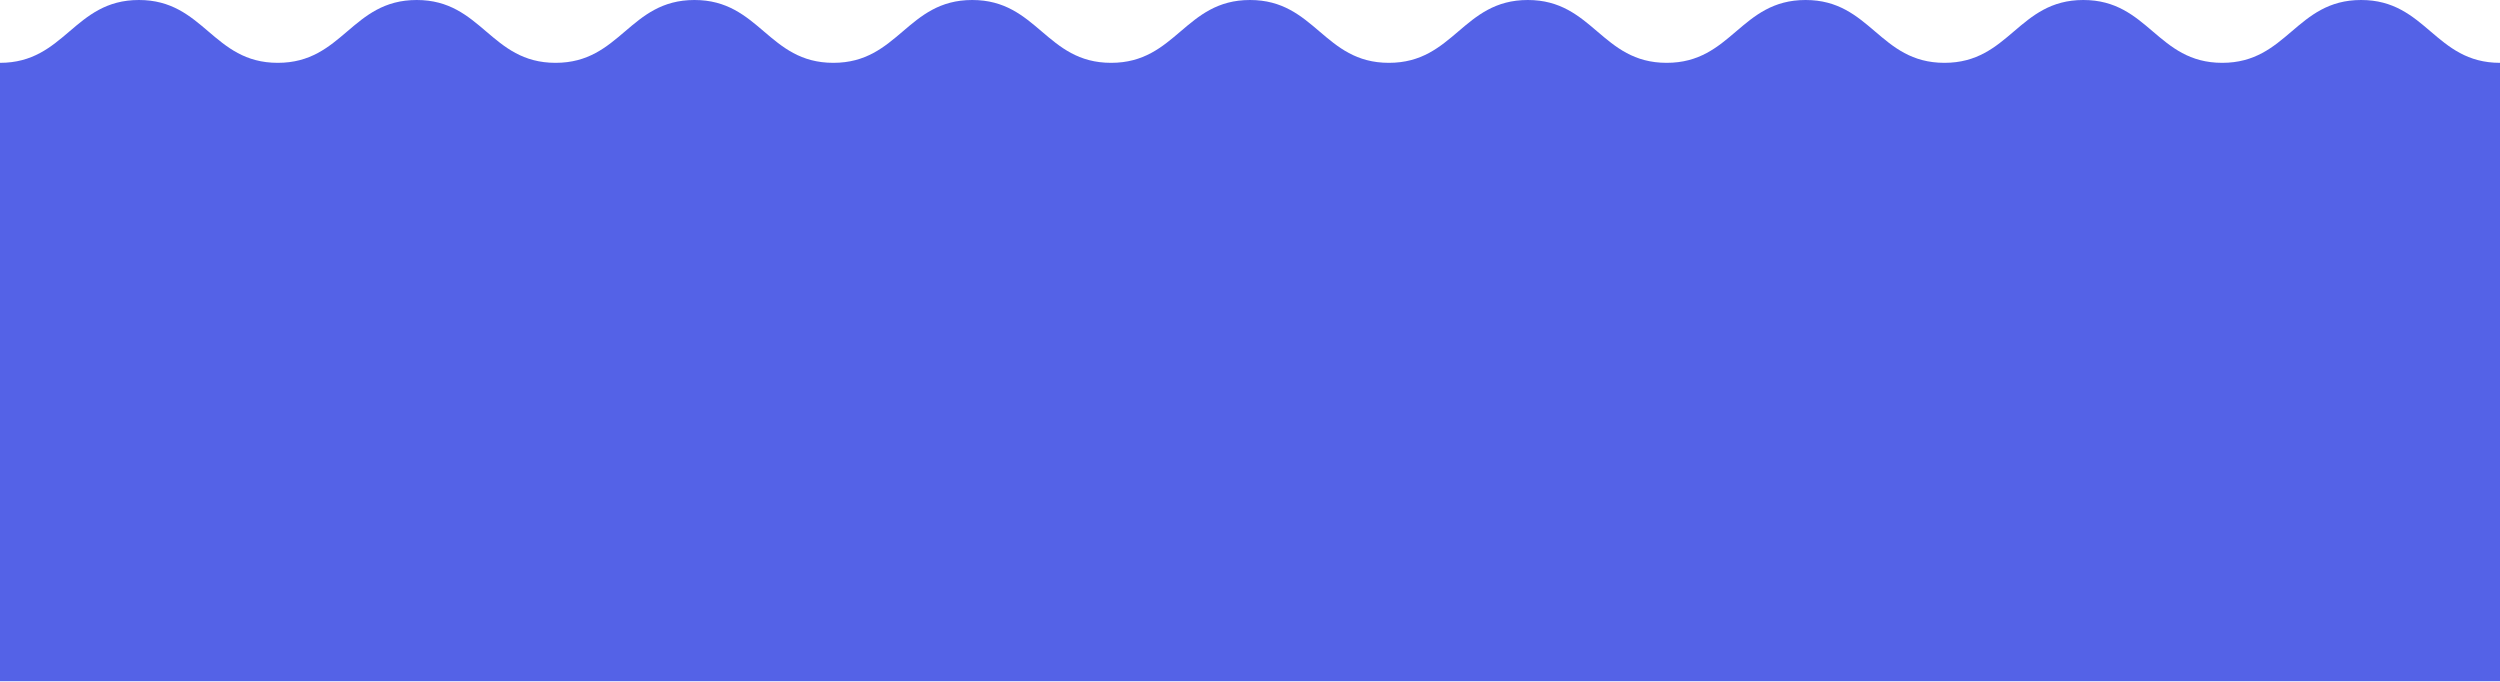
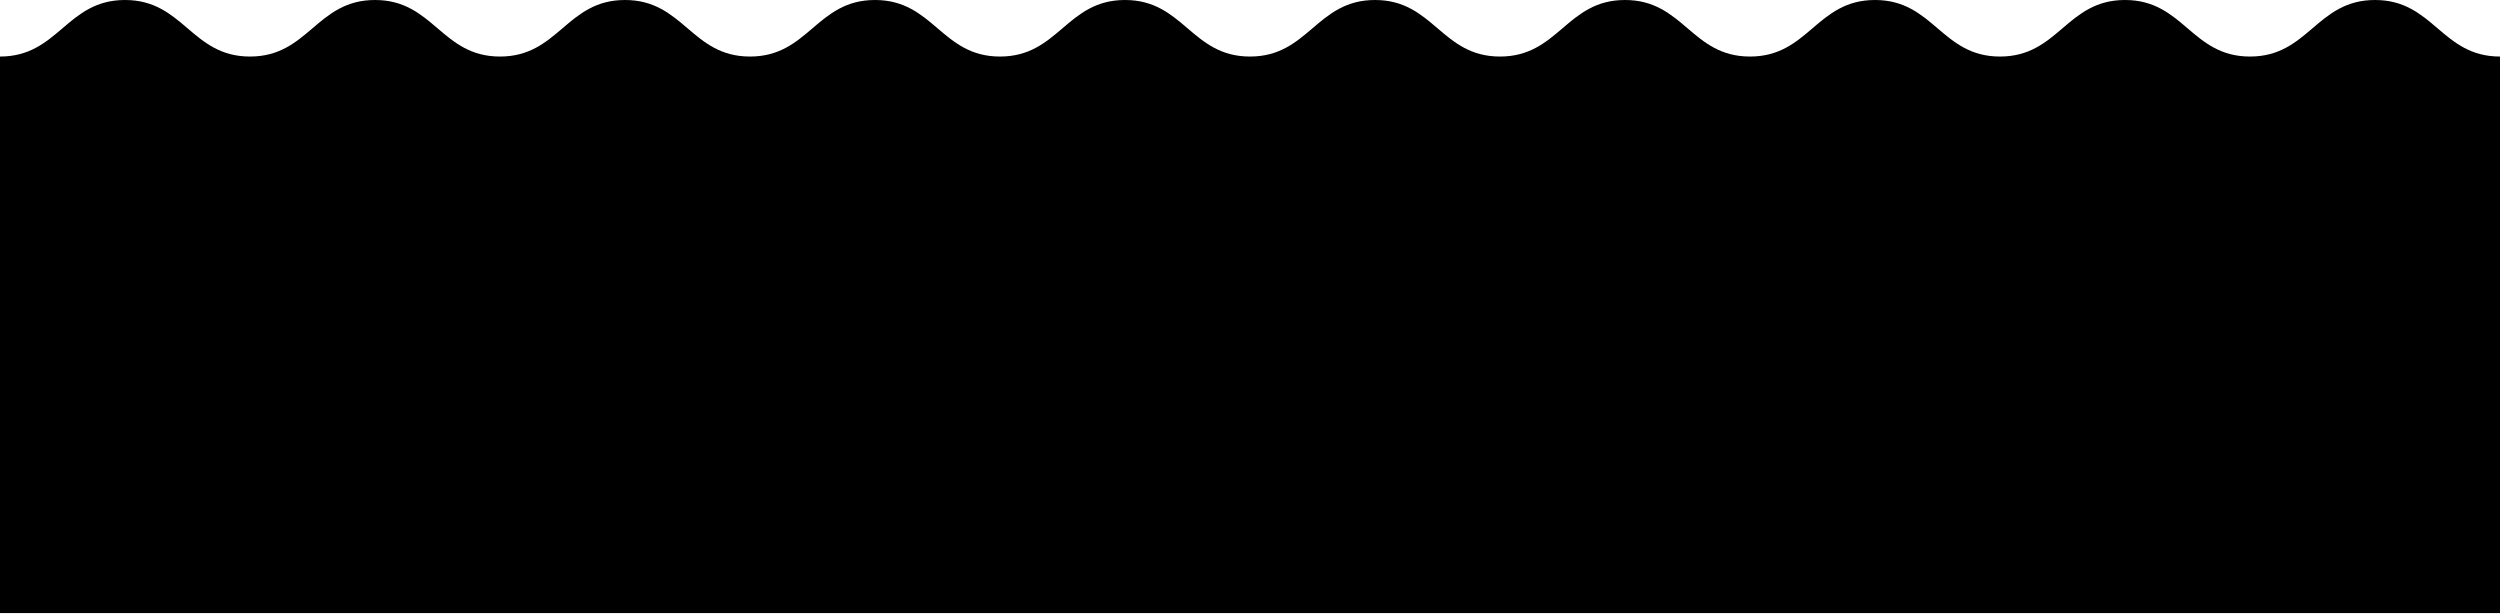
- <svg xmlns="http://www.w3.org/2000/svg" width="1512" height="412" viewBox="0 0 1512 412" fill="none">
-   <path d="M84 0C44.574 0 39.426 38 0 38V412H1680V38C1640.57 38 1635.43 0 1596 0C1556.57 0 1551.43 38 1512 38C1472.57 38 1467.43 0 1428 0C1388.57 0 1383.43 38 1344 38C1304.57 38 1299.43 0 1260 0C1220.57 0 1215.43 38 1176 38C1136.57 38 1131.43 0 1092 0C1052.57 0 1047.43 38 1008 38C968.574 38 963.425 0 924 0C884.574 0 879.425 38 840 38C800.574 38 795.426 0 756 0C716.574 0 711.426 38 672 38C632.574 38 627.426 0 588 0C548.575 0 543.426 38 504 38C464.574 38 459.426 0 420 0C380.574 0 375.426 38 336 38C296.574 38 291.426 0 252 0C212.574 0 207.426 38 168 38C128.574 38 123.426 0 84 0Z" fill="#5462E7" />
+ <svg xmlns="http://www.w3.org/2000/svg" width="1680" height="412" viewBox="0 0 1680 412">
+   <path d="M84 0C44.574 0 39.426 38 0 38V412H1680V38C1640.57 38 1635.43 0 1596 0C1556.57 0 1551.43 38 1512 38C1472.57 38 1467.43 0 1428 0C1388.57 0 1383.43 38 1344 38C1304.57 38 1299.43 0 1260 0C1220.57 0 1215.43 38 1176 38C1136.57 38 1131.43 0 1092 0C1052.57 0 1047.43 38 1008 38C968.574 38 963.425 0 924 0C884.574 0 879.425 38 840 38C800.574 38 795.426 0 756 0C716.574 0 711.426 38 672 38C632.574 38 627.426 0 588 0C548.575 0 543.426 38 504 38C464.574 38 459.426 0 420 0C380.574 0 375.426 38 336 38C296.574 38 291.426 0 252 0C212.574 0 207.426 38 168 38C128.574 38 123.426 0 84 0Z" />
</svg>
